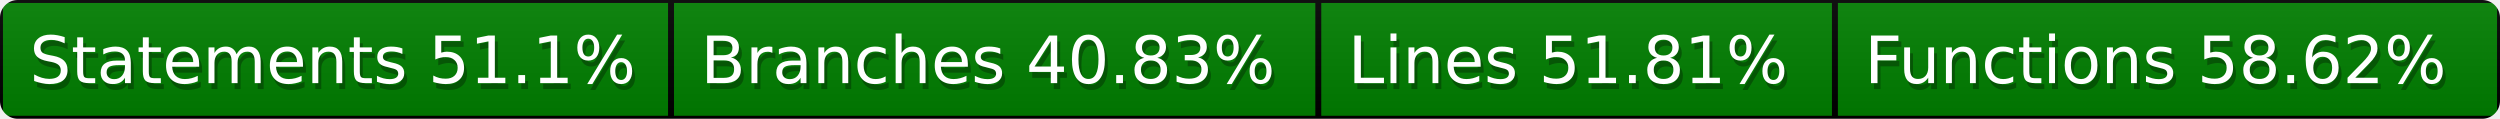
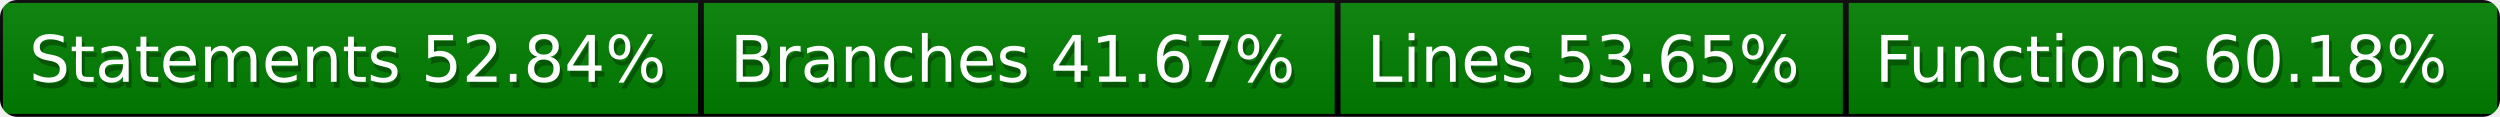
- <svg xmlns="http://www.w3.org/2000/svg" width="421" height="20">
+ <svg xmlns="http://www.w3.org/2000/svg" width="428" height="20">
  <defs>
    <style>text{font-size:11px;font-family:Verdana,DejaVu Sans,Geneva,sans-serif}text.shadow{fill:#010101;fill-opacity:.3}text.high{fill:#fff}</style>
    <linearGradient id="smooth" x2="0" y2="100%">
      <stop offset="0" stop-color="#aaa" stop-opacity=".1" />
      <stop offset="1" stop-opacity=".1" />
    </linearGradient>
    <mask id="round">
      <rect width="100%" height="100%" rx="3" fill="#fff" />
    </mask>
  </defs>
  <g id="bg" mask="url(#round)">
-     <path fill="green" stroke="#000" d="M0 0h113v20H0zM113 0h109v20H113zM222 0h87v20h-87zM309 0h112v20H309z" />
-     <path fill="url(#smooth)" d="M0 0h421v20H0z" />
+     <path fill="green" stroke="#000" d="M0 0h120v20H0zM120 0h109v20H120zM229 0h87v20h-87zM316 0h112v20H316z" />
+     <path fill="url(#smooth)" d="M0 0h428v20H0z" />
  </g>
  <g id="fg">
-     <text class="shadow" x="5.5" y="15">Statements 51.1%</text>
-     <text class="high" x="5" y="14">Statements 51.1%</text>
-     <text class="shadow" x="118.5" y="15">Branches 40.83%</text>
-     <text class="high" x="118" y="14">Branches 40.83%</text>
-     <text class="shadow" x="227.5" y="15">Lines 51.81%</text>
-     <text class="high" x="227" y="14">Lines 51.81%</text>
-     <text class="shadow" x="314.5" y="15">Functions 58.62%</text>
-     <text class="high" x="314" y="14">Functions 58.62%</text>
+     <text class="shadow" x="5.5" y="15">Statements 52.84%</text>
+     <text class="high" x="5" y="14">Statements 52.84%</text>
+     <text class="shadow" x="125.5" y="15">Branches 41.67%</text>
+     <text class="high" x="125" y="14">Branches 41.67%</text>
+     <text class="shadow" x="234.5" y="15">Lines 53.65%</text>
+     <text class="high" x="234" y="14">Lines 53.65%</text>
+     <text class="shadow" x="321.5" y="15">Functions 60.18%</text>
+     <text class="high" x="321" y="14">Functions 60.18%</text>
  </g>
</svg>
